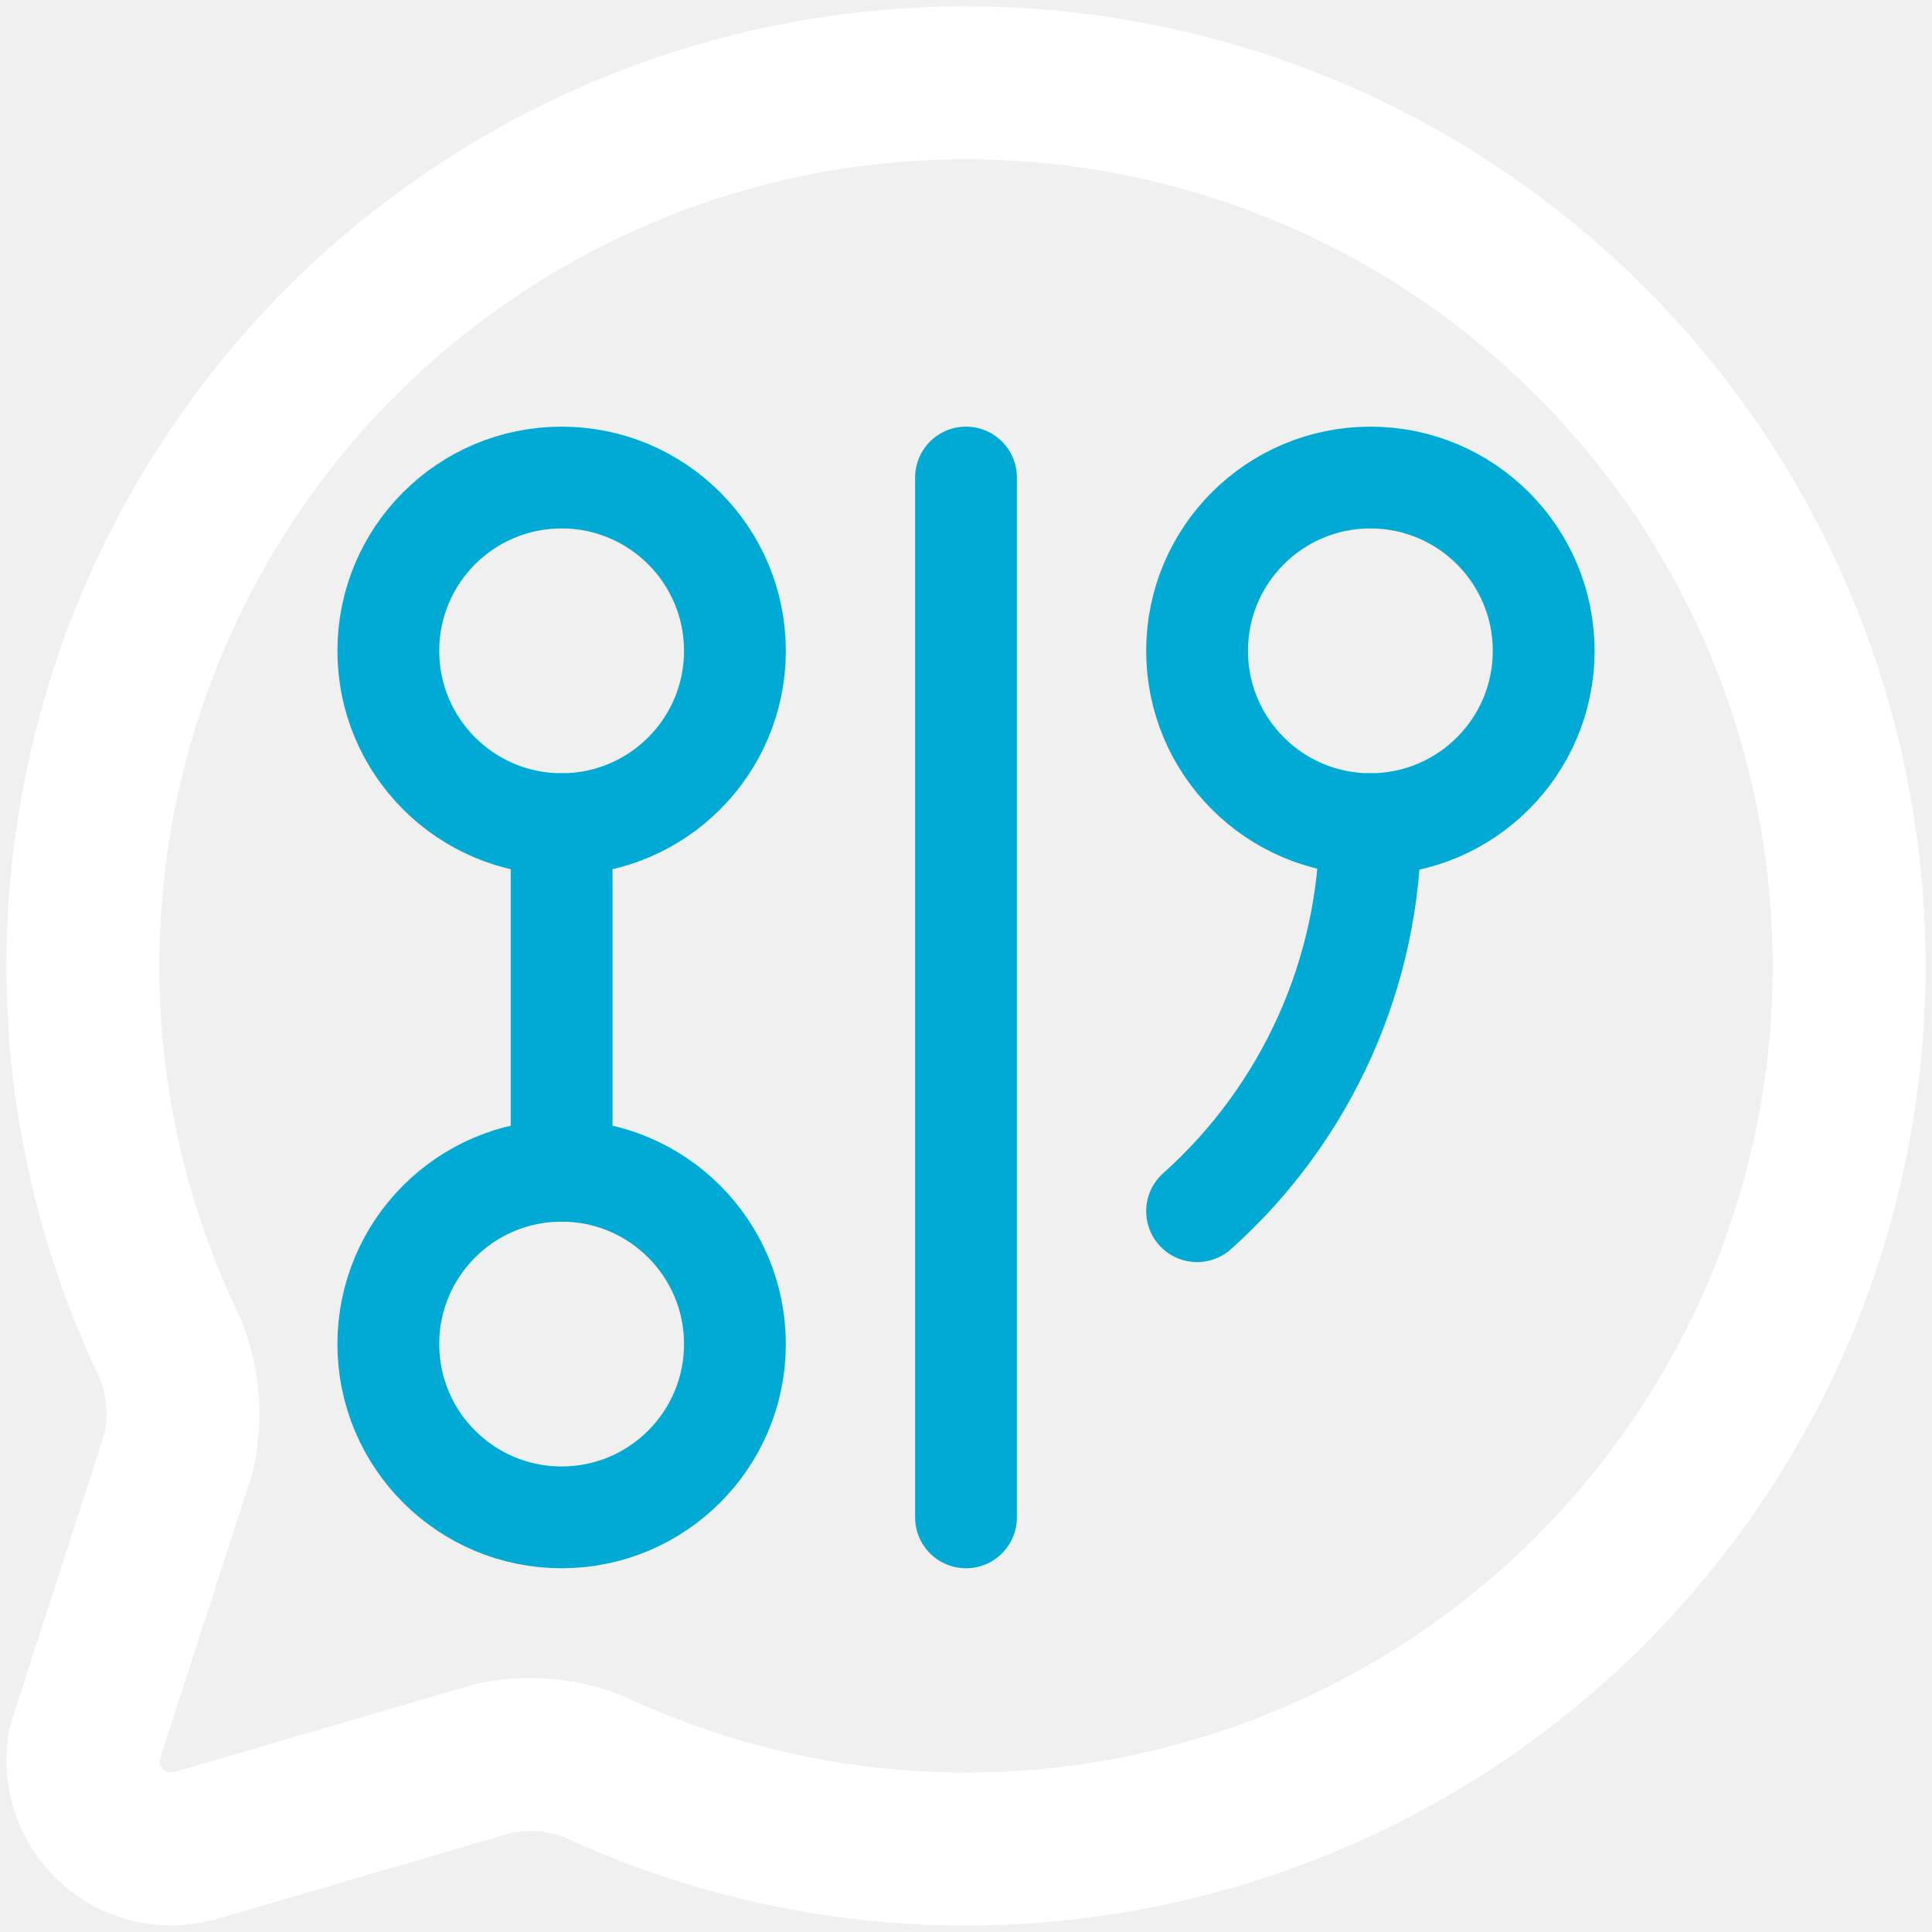
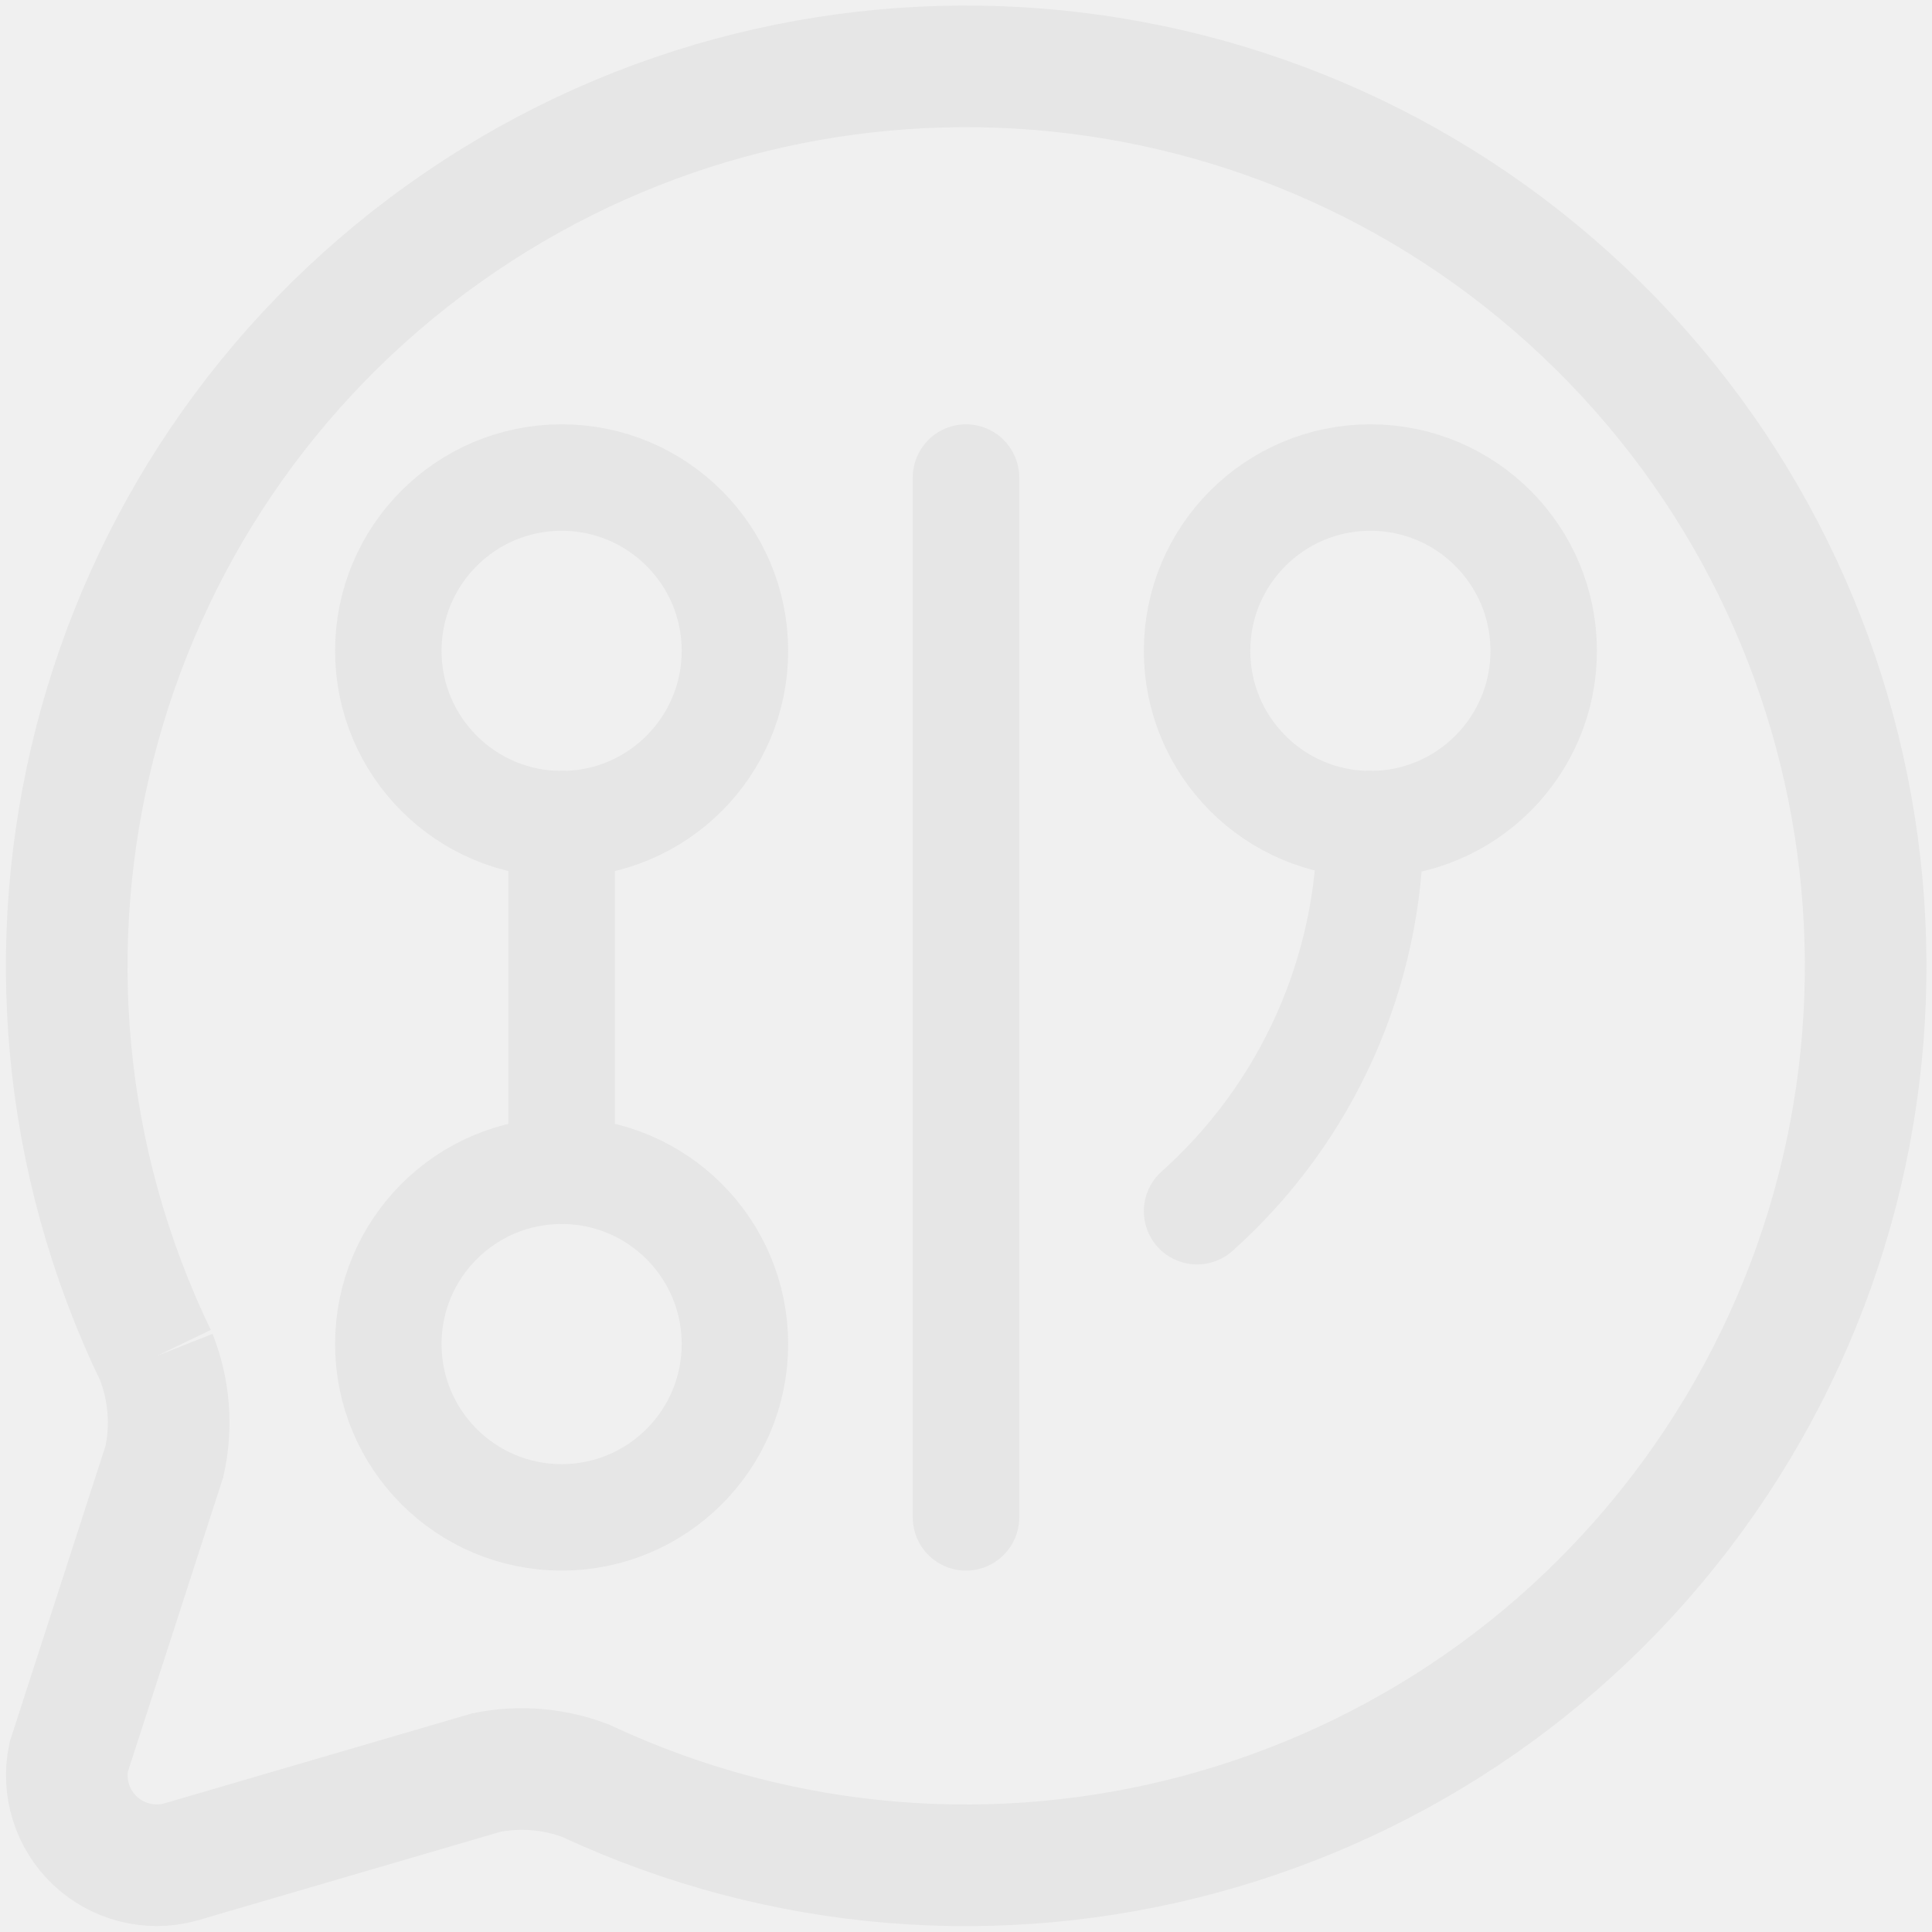
<svg xmlns="http://www.w3.org/2000/svg" width="24" height="24" viewBox="0 0 24 24" fill="none" stroke="currentColor" stroke-width="2" stroke-linecap="round" stroke-linejoin="round" class="lucide lucide-message-circle-icon lucide-message-circle" version="1.1" id="svg4">
  <defs id="defs4" />
-   <path d="M 2.118,16.762 A 2.194,2.194 0 0 1 2.221,18.042 L 1.053,21.651 a 1.097,1.097 0 0 0 1.356,1.281 L 6.152,21.837 a 2.194,2.194 0 0 1 1.206,0.101 10.97,10.97 0 1 0 -5.24,-5.177" style="fill:none;stroke:#ffffff;stroke-width:1.9;stroke-dasharray:none;stroke-opacity:1" id="path1" />
-   <g style="fill:none;stroke:#00aad4;stroke-width:1.762;stroke-linecap:round;stroke-linejoin:round;stroke-dasharray:none" transform="matrix(0.7176164,0,0,0.7176164,3.388603,3.779335)" id="g4">
-     <circle cx="5" cy="6" r="3" style="stroke:#00aad4;stroke-width:1.762;stroke-dasharray:none" id="circle1" />
-     <path d="m 5,9 v 6" style="stroke:#00aad4;stroke-width:1.762;stroke-dasharray:none" id="path2" />
-     <circle cx="5" cy="18" r="3" style="stroke:#00aad4;stroke-width:1.762;stroke-dasharray:none" id="circle2" />
-     <path d="M 12,3 V 21" style="stroke:#00aad4;stroke-width:1.762;stroke-dasharray:none" id="path3" />
-     <circle cx="19" cy="6" r="3" style="stroke:#00aad4;stroke-width:1.762;stroke-dasharray:none" id="circle3" />
-     <path d="M 16,15.7 A 9,9 0 0 0 19,9" style="stroke:#00aad4;stroke-width:1.762;stroke-dasharray:none" id="path4" />
+   <path d="M 1.938,16.848 A 2.235,2.235 0 0 1 2.043,18.152 L 0.853,21.828 A 1.117,1.117 0 0 0 2.234,23.133 l 3.813,-1.115 a 2.235,2.235 0 0 1 1.228,0.103 11.173,11.173 0 1 0 -5.337,-5.272" style="fill:none;stroke:#e6e6e6;stroke-width:1.511;stroke-linecap:butt;stroke-linejoin:miter;stroke-dasharray:none;stroke-dashoffset:0;stroke-opacity:1;paint-order:normal" id="path1" />
+   <g style="fill:none;stroke:#e6e6e6;stroke-width:1.843;stroke-linecap:round;stroke-linejoin:round;stroke-dasharray:none" transform="matrix(0.7176164,0,0,0.7176164,3.388603,3.779335)" id="g4">
+     <circle cx="5" cy="6" r="3" style="stroke:#e6e6e6;stroke-width:1.843;stroke-dasharray:none" id="circle1" />
+     <path d="m 5,9 v 6" style="stroke:#e6e6e6;stroke-width:1.843;stroke-dasharray:none" id="path2" />
+     <circle cx="5" cy="18" r="3" style="stroke:#e6e6e6;stroke-width:1.843;stroke-dasharray:none" id="circle2" />
+     <path d="M 12,3 V 21" style="stroke:#e6e6e6;stroke-width:1.843;stroke-dasharray:none" id="path3" />
+     <circle cx="19" cy="6" r="3" style="stroke:#e6e6e6;stroke-width:1.843;stroke-dasharray:none" id="circle3" />
+     <path d="M 16,15.7 A 9,9 0 0 0 19,9" style="stroke:#e6e6e6;stroke-width:1.843;stroke-dasharray:none" id="path4" />
  </g>
</svg>
